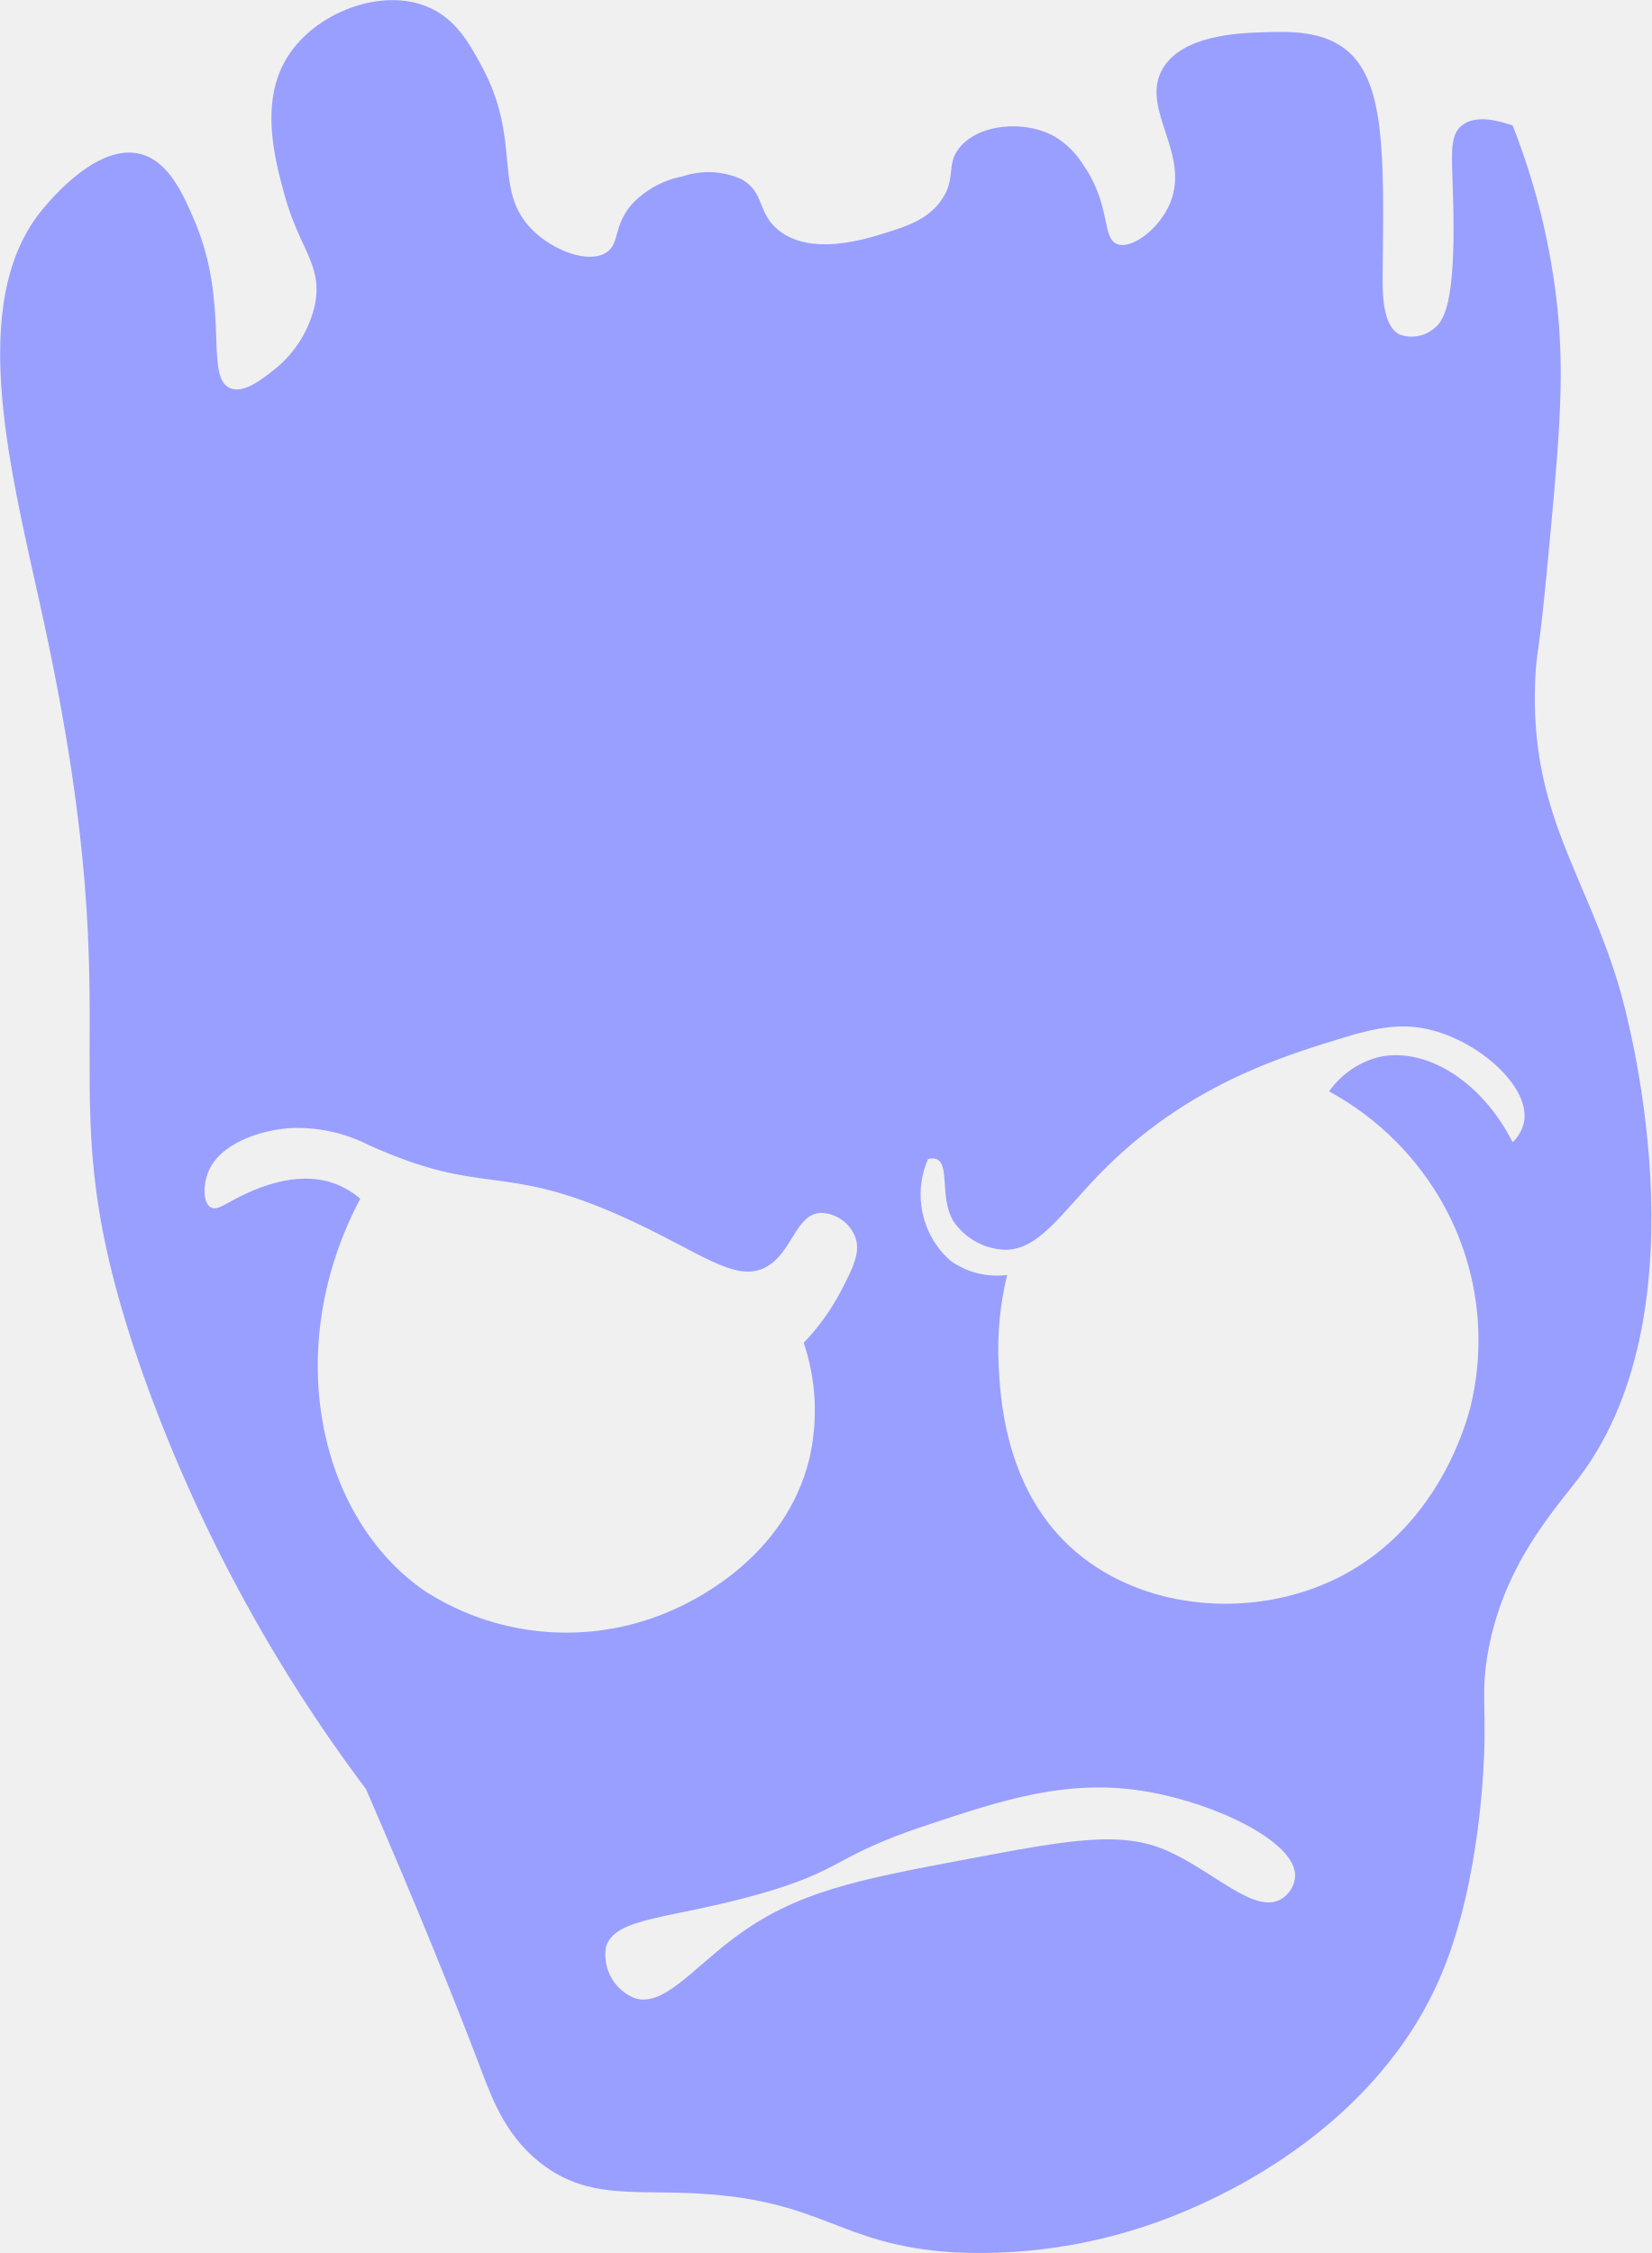
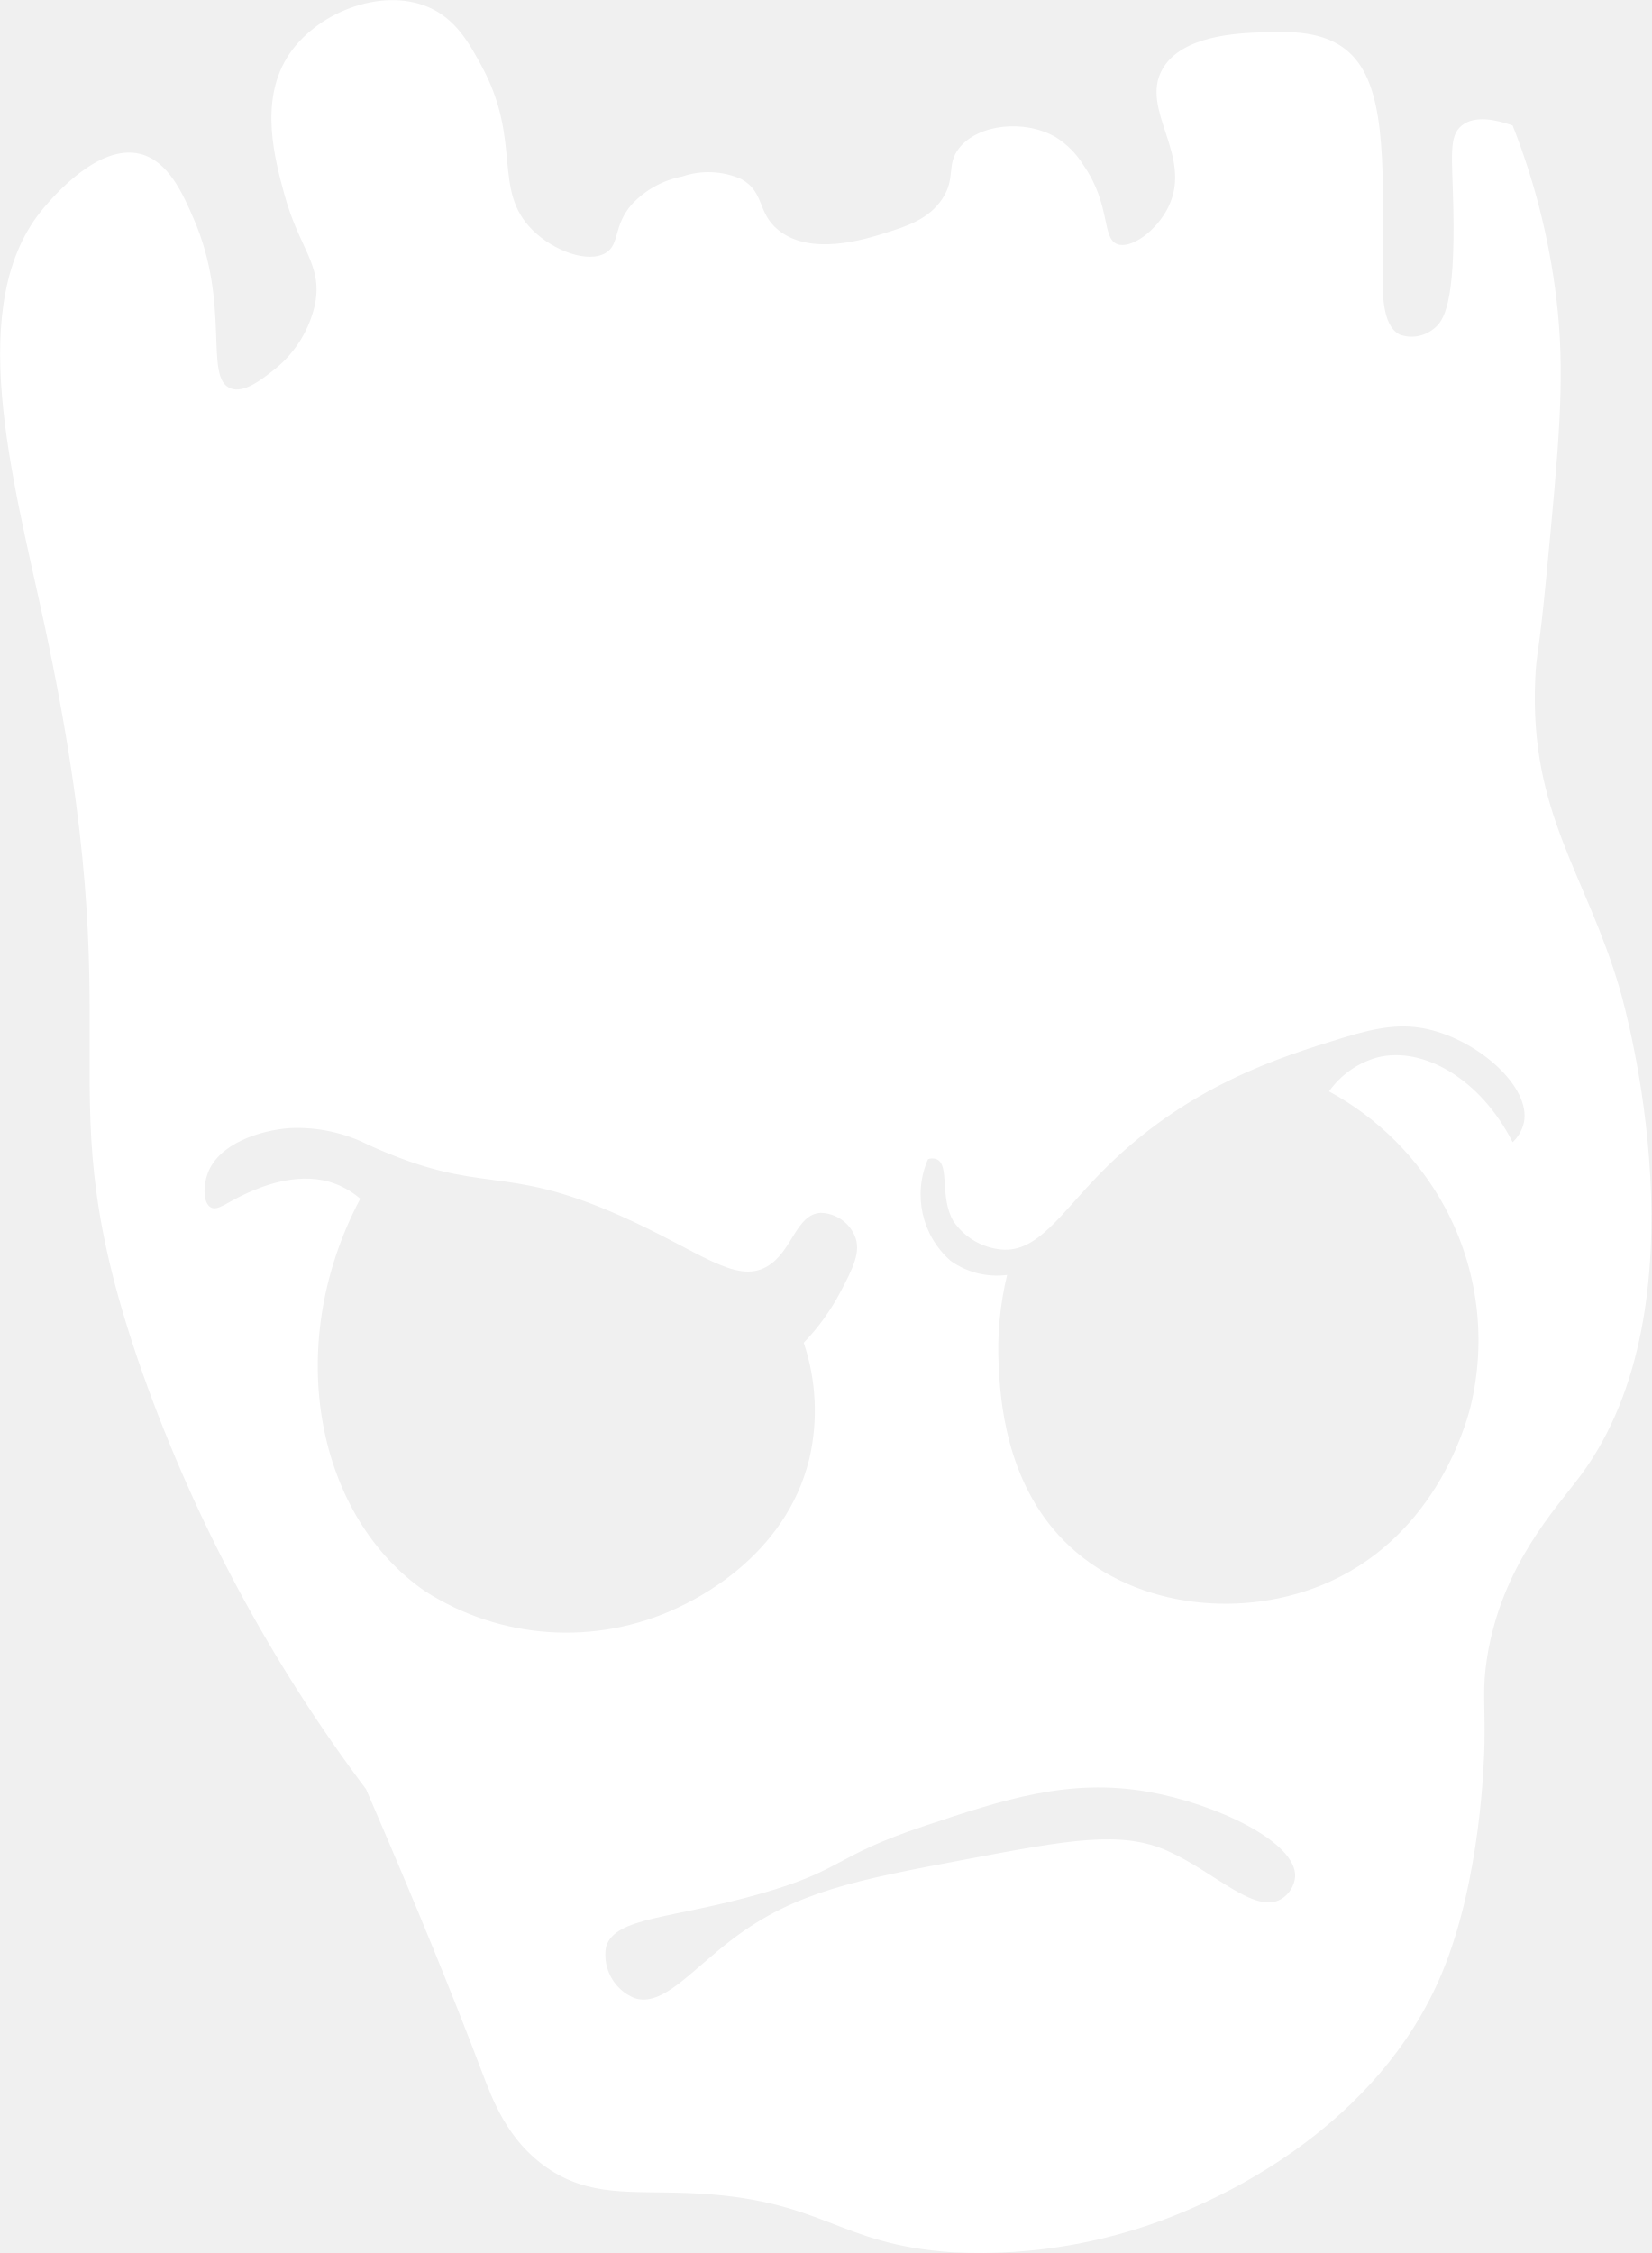
- <svg xmlns="http://www.w3.org/2000/svg" width="118.895" height="162.219" viewBox="0 0 118.895 162.219">
-   <path id="Trazado_8" data-name="Trazado 8" d="M3335.085-528.174c-2.423-8.336-6.527-12.675-6.1-22.369.087-1.977.249-1.59.813-7.524.874-9.183,1.311-13.774.813-18.912a50.105,50.105,0,0,0-3.253-13.421c-1.189-.421-2.725-.753-3.661,0-.961.775-.689,2.215-.61,5.9.15,7-.7,8.2-1.423,8.744a2.506,2.506,0,0,1-2.44.407c-1.307-.661-1.237-3.173-1.22-4.677.093-8.2.15-13.328-2.44-15.658-1.76-1.584-4.319-1.493-6.3-1.424-1.633.058-5.724.2-7.117,2.644-1.68,2.943,2.254,6.249.407,9.964-.849,1.707-2.676,3.013-3.66,2.644-1.138-.427-.441-2.827-2.44-5.694a6.158,6.158,0,0,0-2.033-2.034c-2.2-1.255-5.538-.936-6.914.813-.95,1.208-.206,2.133-1.22,3.66-.976,1.47-2.567,1.969-4.067,2.44s-5.393,1.693-7.728-.2c-1.542-1.253-.964-2.7-2.644-3.66a5.844,5.844,0,0,0-4.271-.2,6.7,6.7,0,0,0-3.66,2.034c-1.334,1.564-.829,2.826-1.831,3.457-1.249.787-3.741-.1-5.287-1.627-2.932-2.895-.722-6.366-3.661-11.794-.873-1.613-1.847-3.411-3.864-4.27-3.386-1.442-8.184.412-10.167,3.66-1.966,3.218-.865,7.3-.2,9.761,1.077,4,2.759,5.078,2.237,7.931a8.271,8.271,0,0,1-2.847,4.677c-1.028.812-2.288,1.806-3.253,1.423-1.937-.767.05-5.991-2.644-12.2-.763-1.76-1.809-4.171-3.863-4.677-2.985-.735-6.2,3.024-6.914,3.864-5.807,6.8-2.266,19.389,0,29.893,6.827,31.643-.447,32.628,7.117,54.092a112.474,112.474,0,0,0,16.065,29.893c3.764,8.688,6.367,15.14,8.337,20.335.783,2.065,1.855,4.956,4.677,6.914,3.063,2.126,6.057,1.67,10.167,1.83,9.887.385,10.577,3.723,19.115,4.27a37.781,37.781,0,0,0,16.878-3.05c2.39-1.033,13.65-5.9,18.3-17.082,2.8-6.732,3.027-15.322,3.05-16.471.058-2.894-.181-3.946.2-6.3,1.07-6.569,4.911-10.6,6.711-13.015C3341.415-505.506,3335.518-526.685,3335.085-528.174Zm-86.018,43.314c-7.671-5.257-10.4-17.45-4.677-28.266a5.984,5.984,0,0,0-2.237-1.22c-2.492-.71-5.072.444-5.9.813-1.5.67-2.139,1.329-2.644,1.017-.545-.338-.529-1.562-.2-2.44.8-2.161,3.792-3.1,5.9-3.254a11.306,11.306,0,0,1,5.693,1.22c8.35,3.768,9.4,1.225,18.1,5.084,5.7,2.529,8.3,4.974,10.574,3.66,1.83-1.059,2.063-3.76,3.864-3.864a2.739,2.739,0,0,1,2.44,1.627c.506,1.156-.124,2.36-1.017,4.067a15.986,15.986,0,0,1-2.644,3.66,15.312,15.312,0,0,1,.407,8.337c-1.726,7.128-8.322,10.2-9.558,10.778A18.822,18.822,0,0,1,3249.067-484.86Zm61.616,22.165c-1.9,1.105-4.775-1.948-8.134-3.457-3.377-1.517-7.132-.808-14.642.61-7.794,1.472-12.175,2.3-16.675,5.694-3.04,2.294-5.082,4.965-7.117,4.27a3.368,3.368,0,0,1-2.034-3.66c.617-2.2,4.734-2.012,11.185-3.864,6.008-1.725,5.15-2.668,11.794-4.88,5.63-1.875,10.345-3.445,16.065-2.44,4.855.853,10.677,3.6,10.574,6.1A2.089,2.089,0,0,1,3310.683-462.695Zm17.488-55.922a2.83,2.83,0,0,1-.813,1.423c-2.319-4.578-6.465-6.94-9.761-6.1a6.339,6.339,0,0,0-3.457,2.44,20.747,20.747,0,0,1,8.337,8.337,20.186,20.186,0,0,1,1.83,14.438c-.391,1.491-2.7,9.564-10.778,12.811-6.111,2.457-13.847,1.477-18.5-3.254-4.249-4.314-4.561-10.348-4.677-12.608a22.8,22.8,0,0,1,.61-6.507,5.744,5.744,0,0,1-4.067-1.017,6.345,6.345,0,0,1-1.627-7.321.906.906,0,0,1,.61,0c.978.4.2,2.746,1.22,4.474a4.7,4.7,0,0,0,3.457,2.034c2.582.228,4.228-2.534,7.118-5.491,6.152-6.294,12.963-8.377,17.488-9.761,2.6-.8,4.284-1.02,6.1-.61C3324.952-524.493,3328.681-521.15,3328.171-518.616Z" transform="translate(-3218.453 599.436)" fill="#999fff" />
+ <svg xmlns="http://www.w3.org/2000/svg" width="118.895" height="162.219" viewBox="0 0 118.895 162.219" fill="#FFFFFF">
+   <path id="Trazado_8" data-name="Trazado 8" d="M3335.085-528.174c-2.423-8.336-6.527-12.675-6.1-22.369.087-1.977.249-1.59.813-7.524.874-9.183,1.311-13.774.813-18.912a50.105,50.105,0,0,0-3.253-13.421c-1.189-.421-2.725-.753-3.661,0-.961.775-.689,2.215-.61,5.9.15,7-.7,8.2-1.423,8.744a2.506,2.506,0,0,1-2.44.407c-1.307-.661-1.237-3.173-1.22-4.677.093-8.2.15-13.328-2.44-15.658-1.76-1.584-4.319-1.493-6.3-1.424-1.633.058-5.724.2-7.117,2.644-1.68,2.943,2.254,6.249.407,9.964-.849,1.707-2.676,3.013-3.66,2.644-1.138-.427-.441-2.827-2.44-5.694a6.158,6.158,0,0,0-2.033-2.034c-2.2-1.255-5.538-.936-6.914.813-.95,1.208-.206,2.133-1.22,3.66-.976,1.47-2.567,1.969-4.067,2.44s-5.393,1.693-7.728-.2c-1.542-1.253-.964-2.7-2.644-3.66a5.844,5.844,0,0,0-4.271-.2,6.7,6.7,0,0,0-3.66,2.034c-1.334,1.564-.829,2.826-1.831,3.457-1.249.787-3.741-.1-5.287-1.627-2.932-2.895-.722-6.366-3.661-11.794-.873-1.613-1.847-3.411-3.864-4.27-3.386-1.442-8.184.412-10.167,3.66-1.966,3.218-.865,7.3-.2,9.761,1.077,4,2.759,5.078,2.237,7.931a8.271,8.271,0,0,1-2.847,4.677c-1.028.812-2.288,1.806-3.253,1.423-1.937-.767.05-5.991-2.644-12.2-.763-1.76-1.809-4.171-3.863-4.677-2.985-.735-6.2,3.024-6.914,3.864-5.807,6.8-2.266,19.389,0,29.893,6.827,31.643-.447,32.628,7.117,54.092a112.474,112.474,0,0,0,16.065,29.893c3.764,8.688,6.367,15.14,8.337,20.335.783,2.065,1.855,4.956,4.677,6.914,3.063,2.126,6.057,1.67,10.167,1.83,9.887.385,10.577,3.723,19.115,4.27a37.781,37.781,0,0,0,16.878-3.05c2.39-1.033,13.65-5.9,18.3-17.082,2.8-6.732,3.027-15.322,3.05-16.471.058-2.894-.181-3.946.2-6.3,1.07-6.569,4.911-10.6,6.711-13.015C3341.415-505.506,3335.518-526.685,3335.085-528.174Zm-86.018,43.314c-7.671-5.257-10.4-17.45-4.677-28.266a5.984,5.984,0,0,0-2.237-1.22c-2.492-.71-5.072.444-5.9.813-1.5.67-2.139,1.329-2.644,1.017-.545-.338-.529-1.562-.2-2.44.8-2.161,3.792-3.1,5.9-3.254a11.306,11.306,0,0,1,5.693,1.22c8.35,3.768,9.4,1.225,18.1,5.084,5.7,2.529,8.3,4.974,10.574,3.66,1.83-1.059,2.063-3.76,3.864-3.864a2.739,2.739,0,0,1,2.44,1.627c.506,1.156-.124,2.36-1.017,4.067a15.986,15.986,0,0,1-2.644,3.66,15.312,15.312,0,0,1,.407,8.337c-1.726,7.128-8.322,10.2-9.558,10.778A18.822,18.822,0,0,1,3249.067-484.86Zm61.616,22.165c-1.9,1.105-4.775-1.948-8.134-3.457-3.377-1.517-7.132-.808-14.642.61-7.794,1.472-12.175,2.3-16.675,5.694-3.04,2.294-5.082,4.965-7.117,4.27a3.368,3.368,0,0,1-2.034-3.66c.617-2.2,4.734-2.012,11.185-3.864,6.008-1.725,5.15-2.668,11.794-4.88,5.63-1.875,10.345-3.445,16.065-2.44,4.855.853,10.677,3.6,10.574,6.1A2.089,2.089,0,0,1,3310.683-462.695Zm17.488-55.922a2.83,2.83,0,0,1-.813,1.423c-2.319-4.578-6.465-6.94-9.761-6.1a6.339,6.339,0,0,0-3.457,2.44,20.747,20.747,0,0,1,8.337,8.337,20.186,20.186,0,0,1,1.83,14.438c-.391,1.491-2.7,9.564-10.778,12.811-6.111,2.457-13.847,1.477-18.5-3.254-4.249-4.314-4.561-10.348-4.677-12.608a22.8,22.8,0,0,1,.61-6.507,5.744,5.744,0,0,1-4.067-1.017,6.345,6.345,0,0,1-1.627-7.321.906.906,0,0,1,.61,0c.978.4.2,2.746,1.22,4.474a4.7,4.7,0,0,0,3.457,2.034c2.582.228,4.228-2.534,7.118-5.491,6.152-6.294,12.963-8.377,17.488-9.761,2.6-.8,4.284-1.02,6.1-.61C3324.952-524.493,3328.681-521.15,3328.171-518.616Z" transform="translate(-3218.453 599.436)" fill="#FFFFFF" />
</svg>
